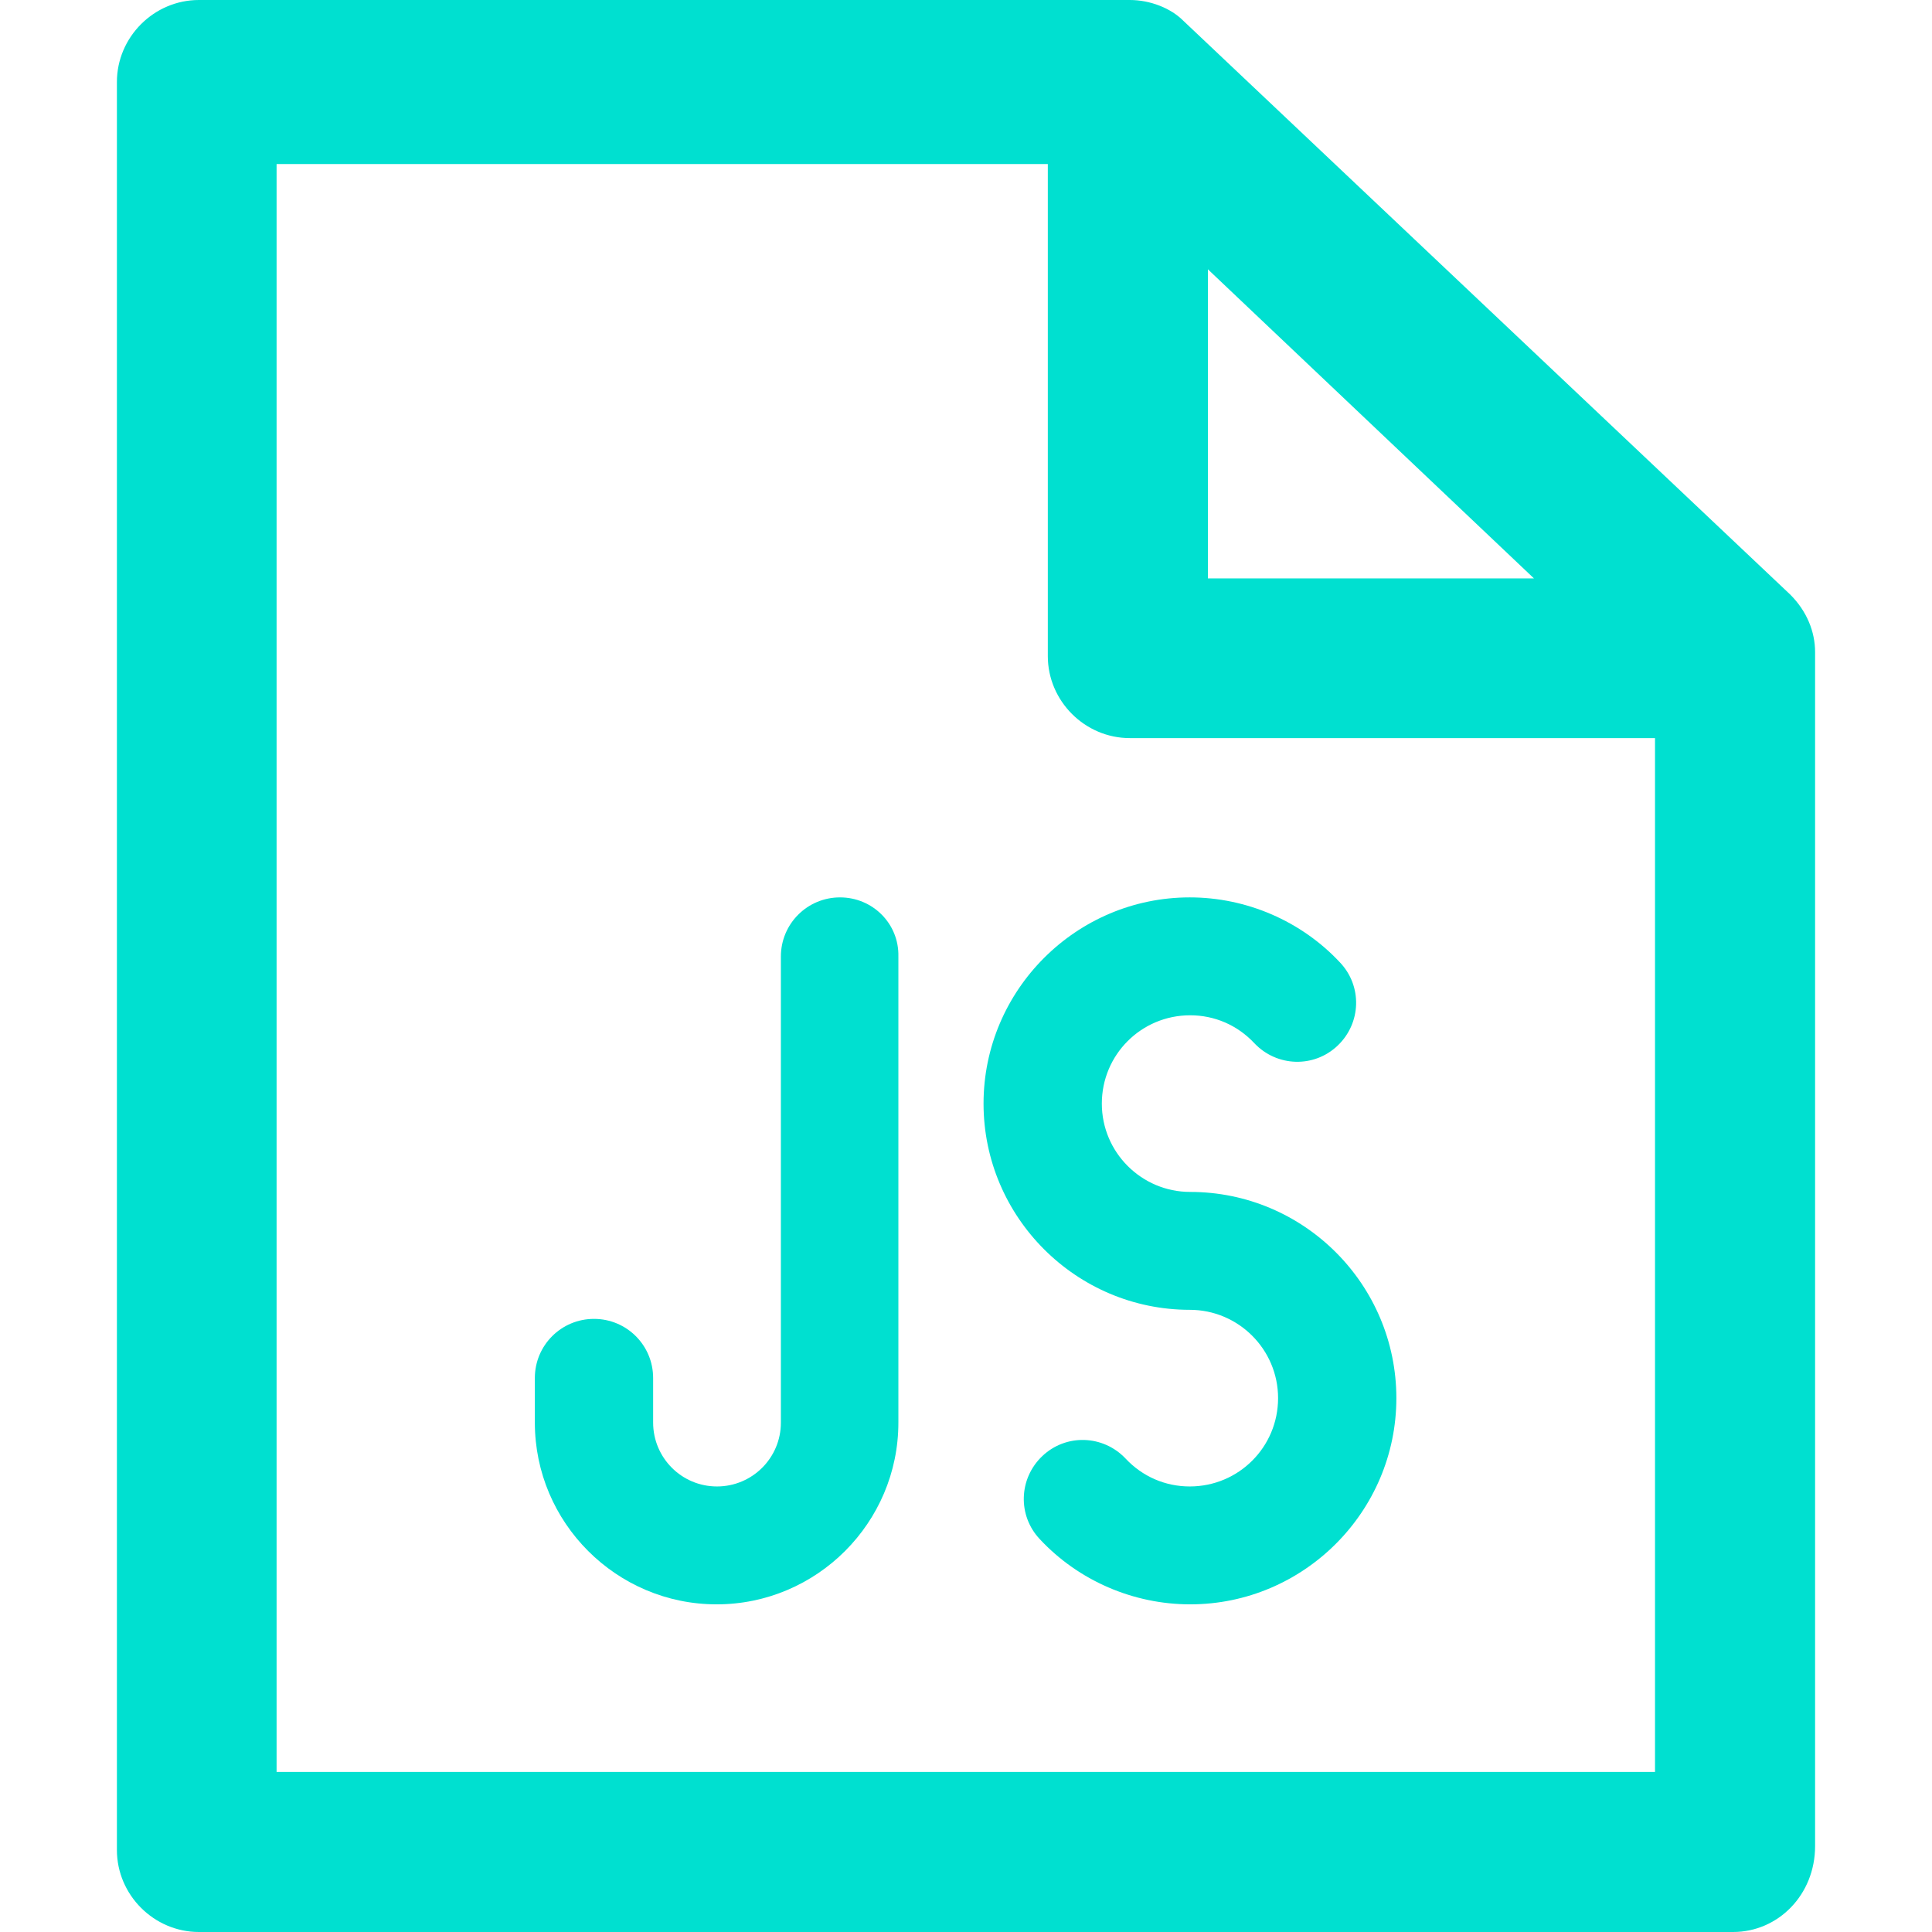
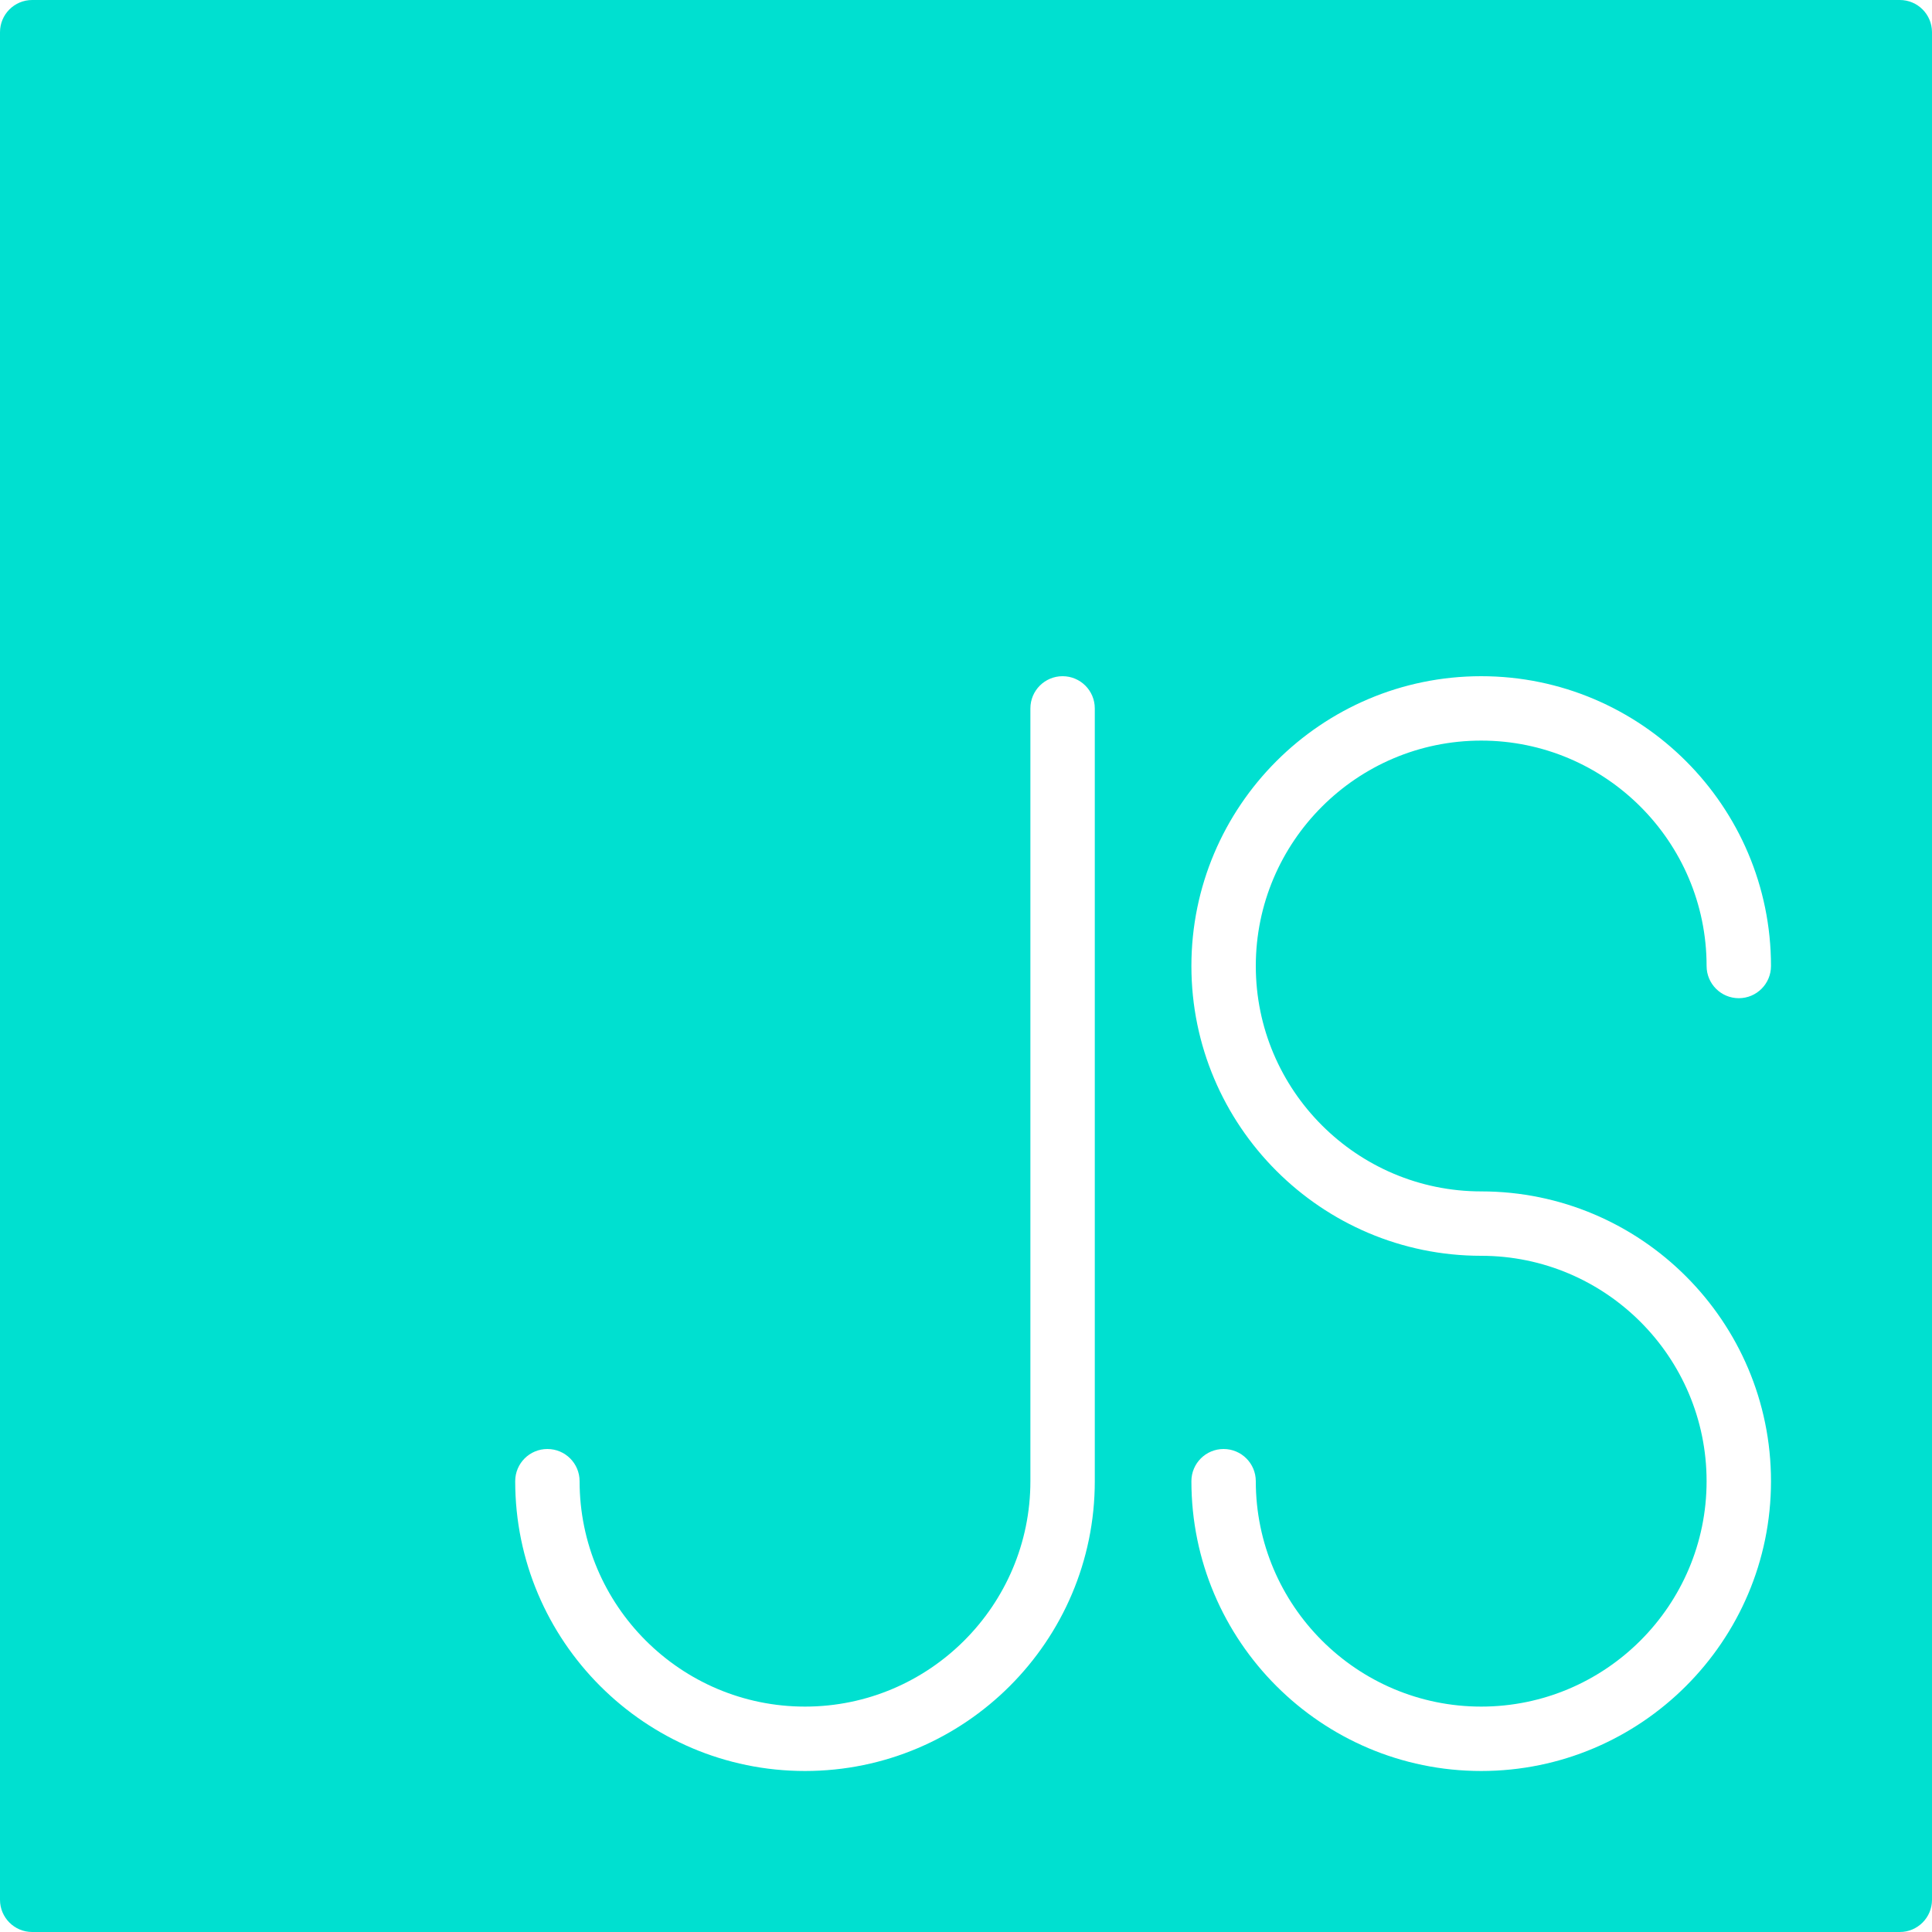
- <svg xmlns="http://www.w3.org/2000/svg" version="1.1" id="Capa_1" x="0px" y="0px" viewBox="0 0 490 490" style="enable-background:new 0 0 490 490;" xml:space="preserve" width="512px" height="512px">
+ <svg xmlns="http://www.w3.org/2000/svg" version="1.1" id="Layer_1" x="0px" y="0px" viewBox="0 0 512 512" style="enable-background:new 0 0 512 512;" xml:space="preserve" width="512px" height="512px">
  <g>
    <g>
-       <path d="M454.05,150.8l-154-145.6c-3.1-3.1-8.3-5.2-13.5-5.2H50.45c-11.4,0-20.8,9.4-20.8,20.8v448.4c0,11.4,9.4,20.8,20.8,20.8    h389.1c11.4,0,20.8-9.4,20.8-21.8V165.4C460.35,160.2,458.25,155,454.05,150.8z M306.35,68.3l82.7,78.4h-82.7V68.3z M419.75,449.4    H70.15V41.6h195.6v124.8c0,11.4,9.4,20.8,20.8,20.8h133.2L419.75,449.4L419.75,449.4z" fill="#00e0d0" />
-       <g>
-         <path d="M301.85,302.3c-12.3,0-22.4-10-22.4-22.4s10-22.4,22.4-22.4c6.2,0,12,2.5,16.3,7.1c5.7,6,15.1,6.3,21.1,0.6     c6-5.7,6.3-15.1,0.6-21.1c-9.8-10.5-23.7-16.5-38.1-16.5c-28.8,0-52.3,23.5-52.3,52.3s23.5,52.3,52.3,52.3     c12.3,0,22.4,10,22.4,22.4s-10,22.4-22.4,22.4c-6.2,0-12-2.5-16.3-7.1c-5.7-6-15.1-6.3-21.1-0.6c-6,5.7-6.3,15.1-0.6,21.1     c9.8,10.5,23.7,16.5,38.1,16.5c28.8,0,52.3-23.5,52.3-52.3S330.75,302.3,301.85,302.3z" fill="#00e0d0" />
-         <path d="M213.05,227.6c-8.3,0-15,6.7-15,15v118.2c0,9-7.3,16.2-16.2,16.2c-9,0-16.2-7.3-16.2-16.2v-11.3c0-8.3-6.7-15-15-15     s-15,6.7-15,15v11.3c0,25.4,20.7,46.1,46.1,46.1s46.1-20.7,46.1-46.1V242.6C228.05,234.3,221.35,227.6,213.05,227.6z" fill="#00e0d0" />
-       </g>
+       <path d="M503.467,0H8.533C3.814,0,0,3.823,0,8.533v494.933C0,508.177,3.814,512,8.533,512h494.933    c4.719,0,8.533-3.823,8.533-8.533V8.533C512,3.823,508.186,0,503.467,0z M290.133,392.533c0,42.342-34.449,76.8-76.8,76.8    c-42.351,0-76.8-34.458-76.8-76.8c0-4.71,3.814-8.533,8.533-8.533s8.533,3.823,8.533,8.533c0,32.939,26.803,59.733,59.733,59.733    c32.93,0,59.733-26.795,59.733-59.733v-204.8c0-4.71,3.814-8.533,8.533-8.533c4.719,0,8.533,3.823,8.533,8.533V392.533z     M392.533,315.733c42.351,0,76.8,34.458,76.8,76.8c0,42.342-34.449,76.8-76.8,76.8c-42.351,0-76.8-34.458-76.8-76.8    c0-4.71,3.814-8.533,8.533-8.533c4.719,0,8.533,3.823,8.533,8.533c0,32.939,26.803,59.733,59.733,59.733    c32.93,0,59.733-26.795,59.733-59.733c0-32.939-26.803-59.733-59.733-59.733c-42.351,0-76.8-34.458-76.8-76.8    s34.449-76.8,76.8-76.8c42.351,0,76.8,34.458,76.8,76.8c0,4.71-3.814,8.533-8.533,8.533c-4.719,0-8.533-3.823-8.533-8.533    c0-32.939-26.803-59.733-59.733-59.733c-32.93,0-59.733,26.795-59.733,59.733S359.603,315.733,392.533,315.733z" fill="#00e0d0" />
    </g>
  </g>
  <g>
</g>
  <g>
</g>
  <g>
</g>
  <g>
</g>
  <g>
</g>
  <g>
</g>
  <g>
</g>
  <g>
</g>
  <g>
</g>
  <g>
</g>
  <g>
</g>
  <g>
</g>
  <g>
</g>
  <g>
</g>
  <g>
</g>
</svg>
